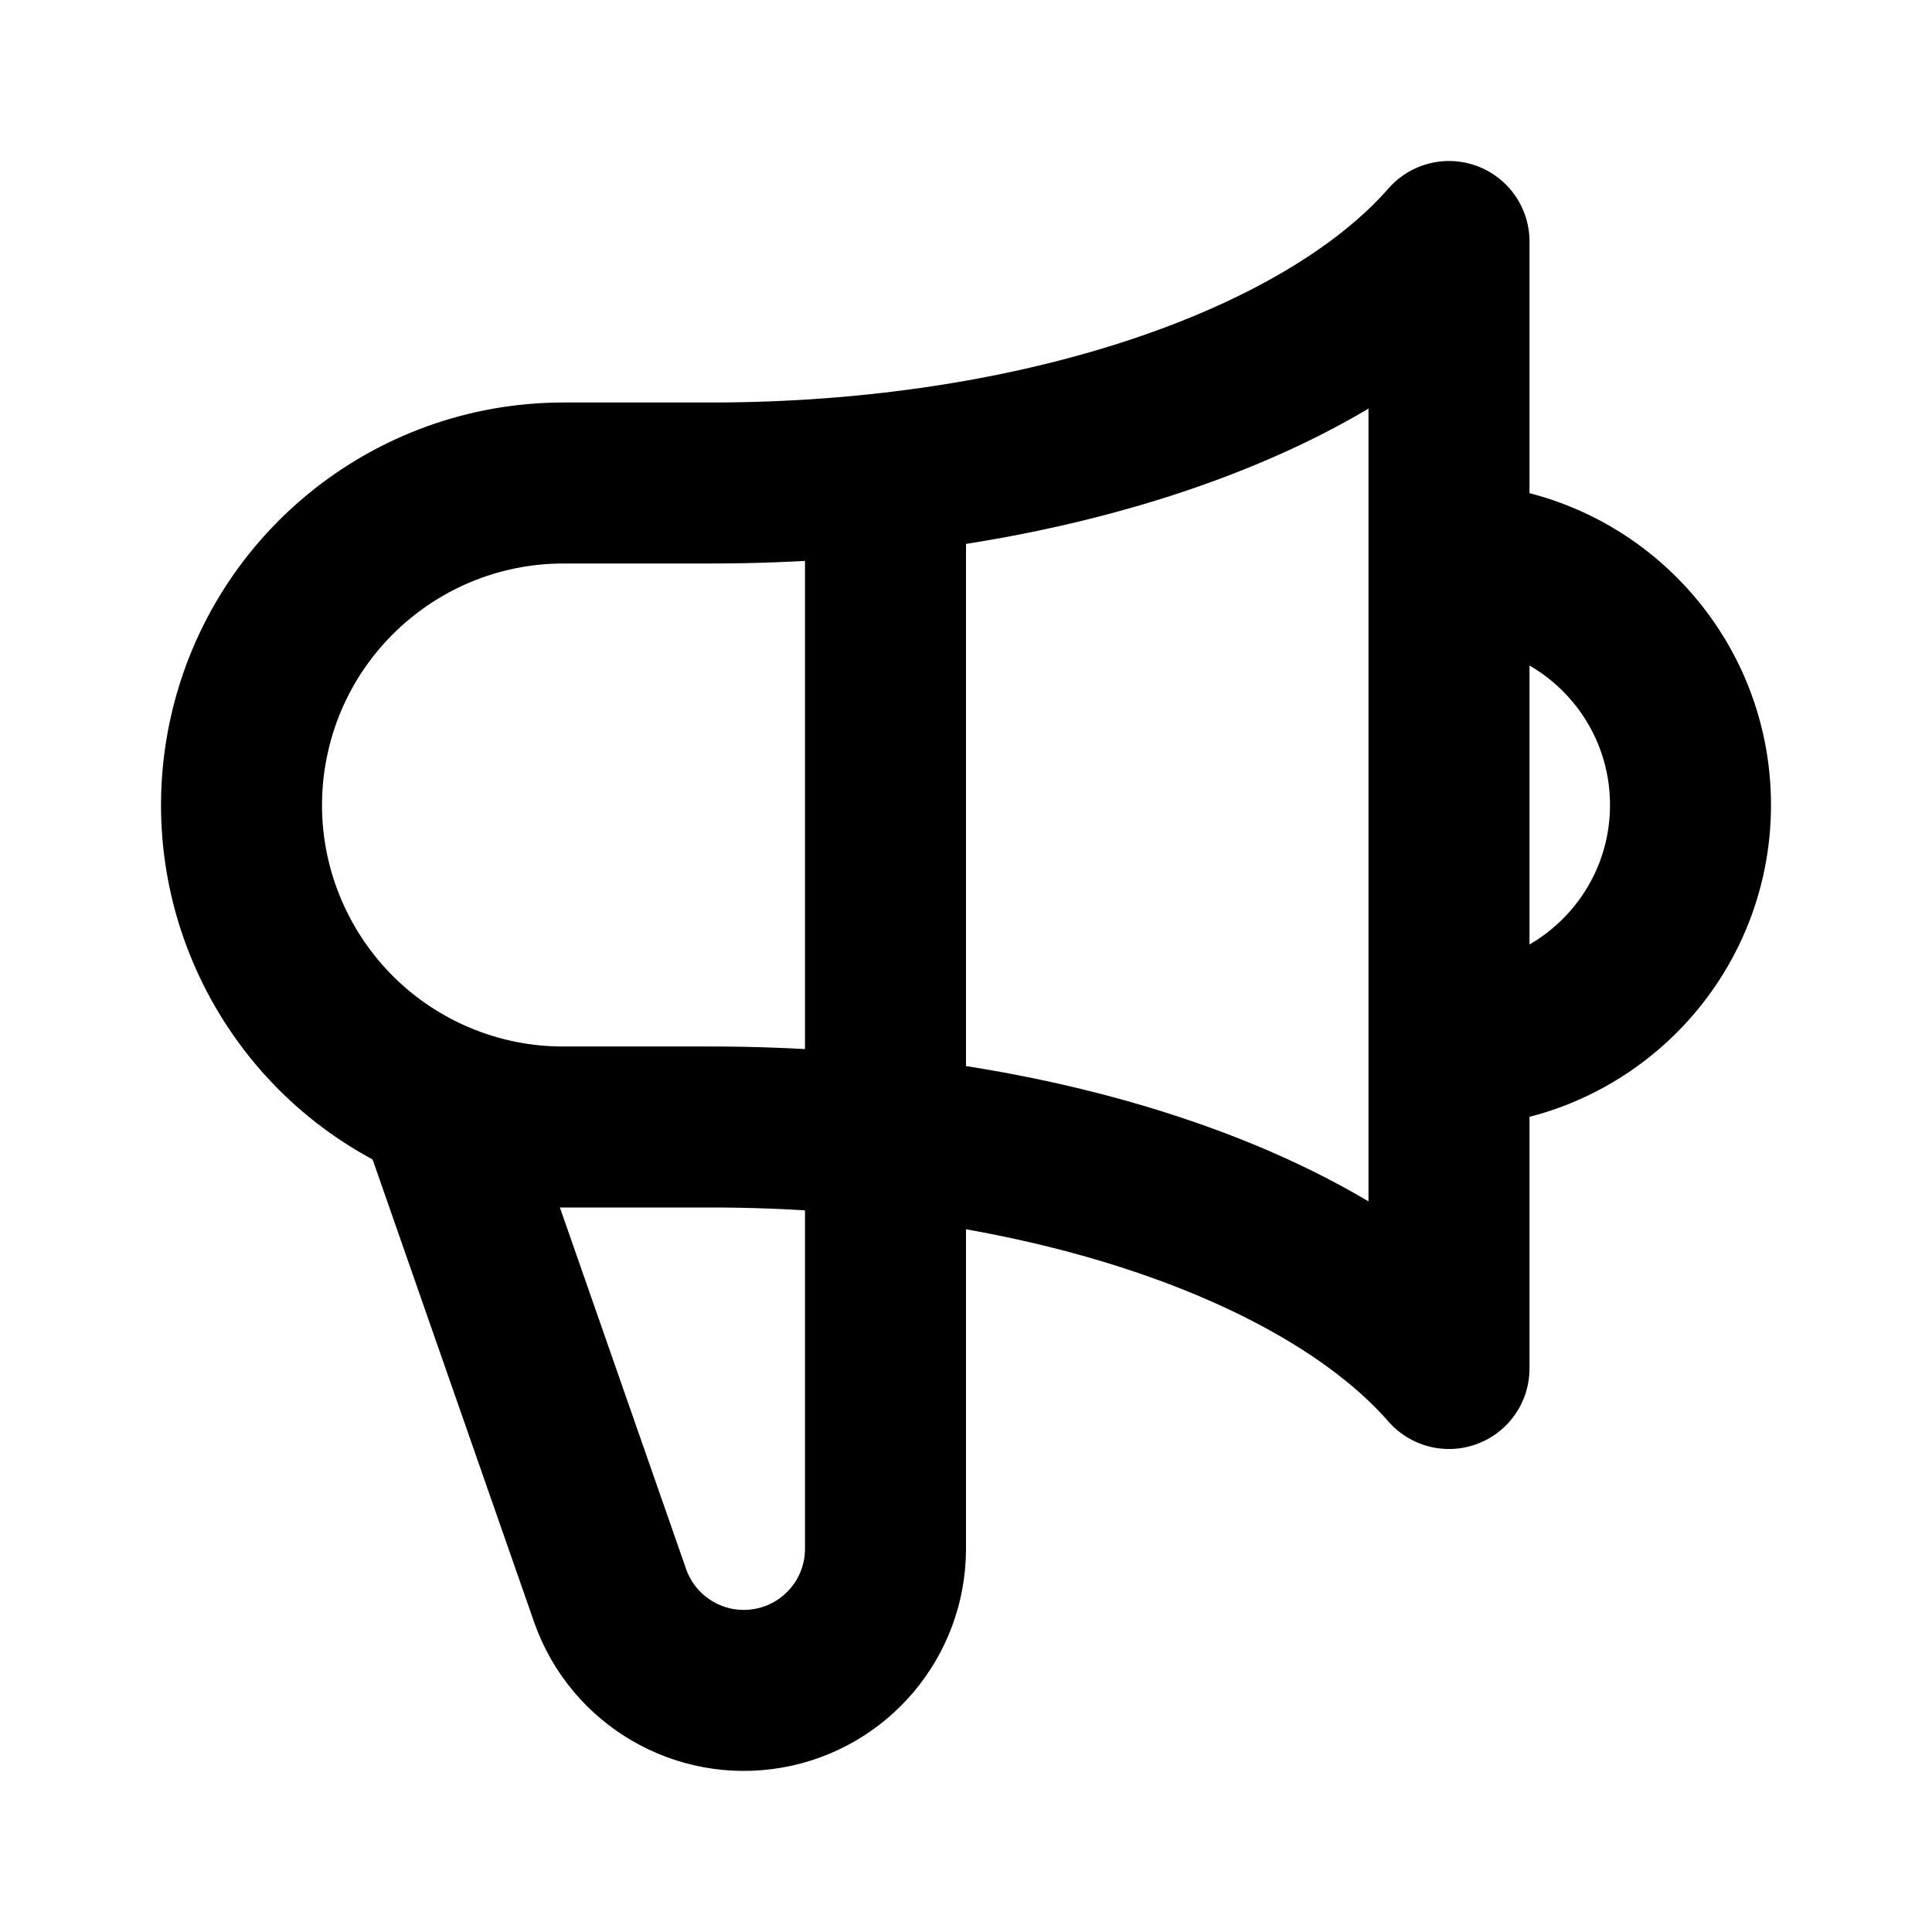
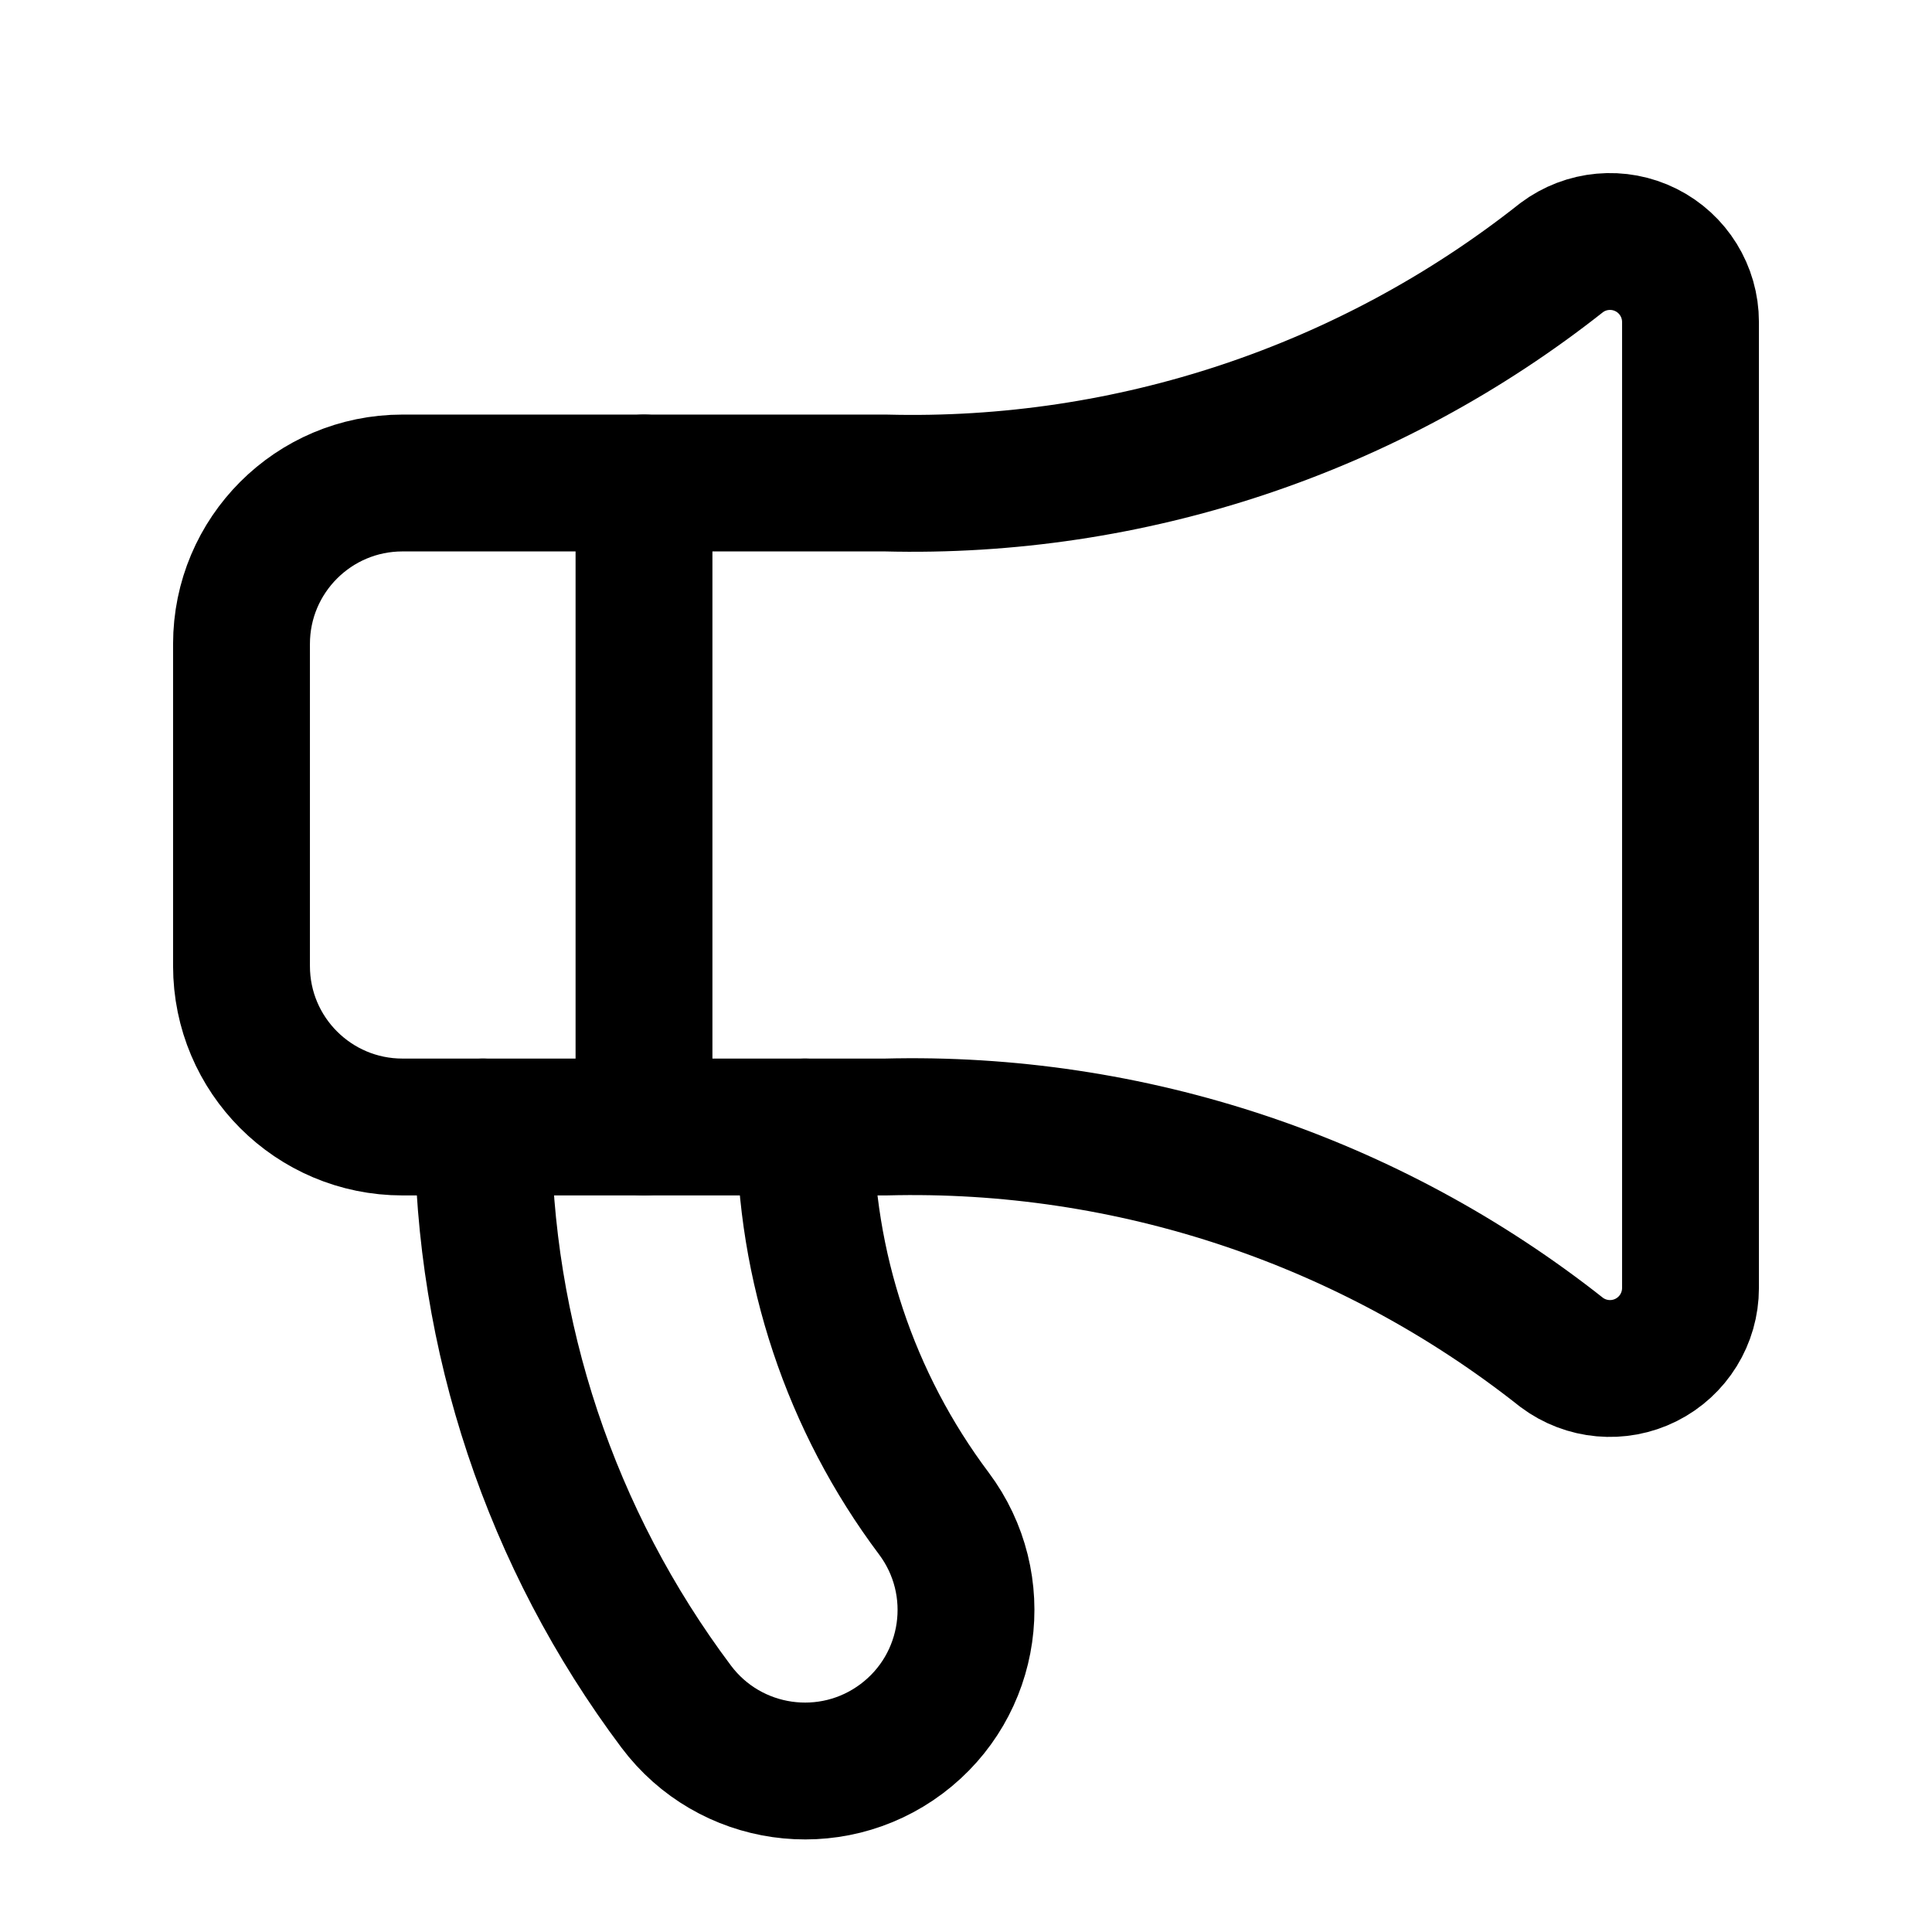
- <svg xmlns="http://www.w3.org/2000/svg" fill="none" viewBox="0 0 24 24" stroke="currentColor">
-   <path stroke-linecap="round" stroke-linejoin="round" stroke-width="2" d="M11 5.882V19.24a1.76 1.76 0 01-3.417.592l-2.147-6.15M18 13a3 3 0 100-6M5.436 13.683A4.001 4.001 0 017 6h1.832c4.1 0 7.625-1.234 9.168-3v14c-1.543-1.766-5.067-3-9.168-3H7a3.988 3.988 0 01-1.564-.317z" />
+ <svg xmlns="http://www.w3.org/2000/svg" width="24" height="24" viewBox="0 0 24 24" fill="none" stroke="currentColor" stroke-width="1.7" stroke-linecap="round" stroke-linejoin="round" aria-hidden="true">
+   <path d="M11 6a13 13 0 0 0 8.4-2.8A1 1 0 0 1 21 4v12a1 1 0 0 1-1.6.8A13 13 0 0 0 11 14H5a2 2 0 0 1-2-2V8a2 2 0 0 1 2-2z" />
+   <path d="M6 14a12 12 0 0 0 2.4 7.2 2 2 0 0 0 3.2-2.4A8 8 0 0 1 10 14" />
+   <path d="M8 6v8" />
</svg>
